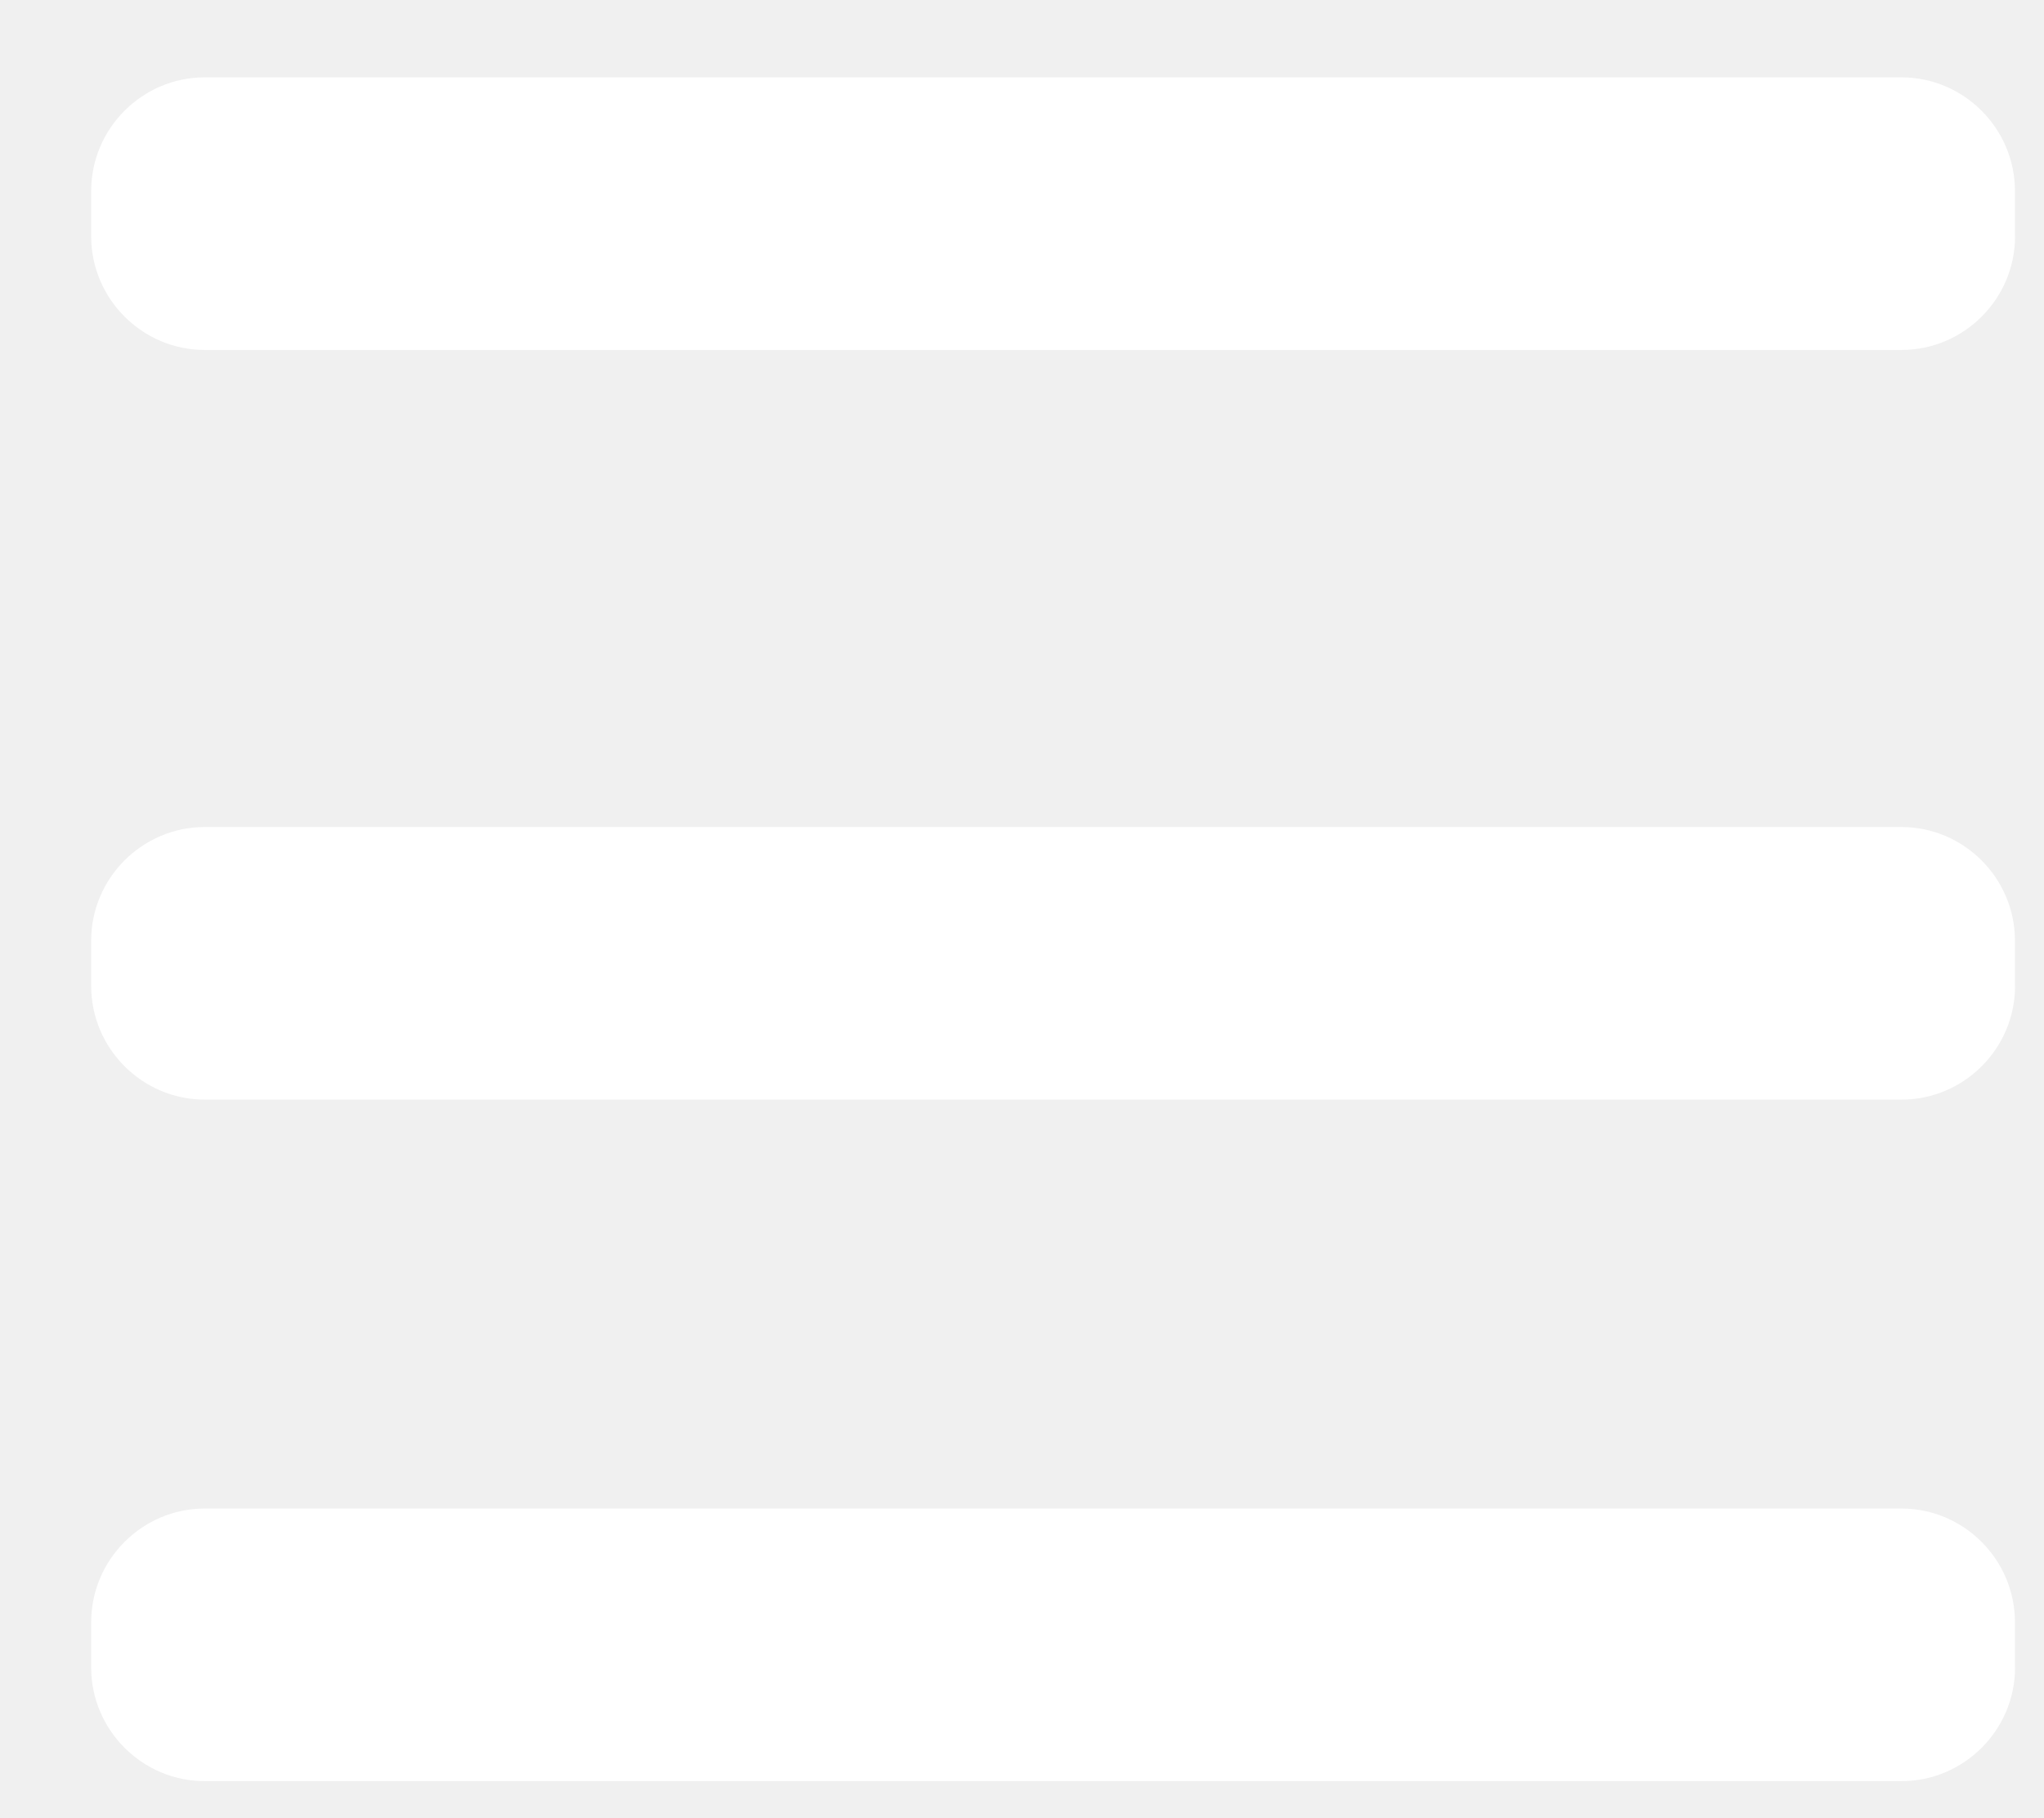
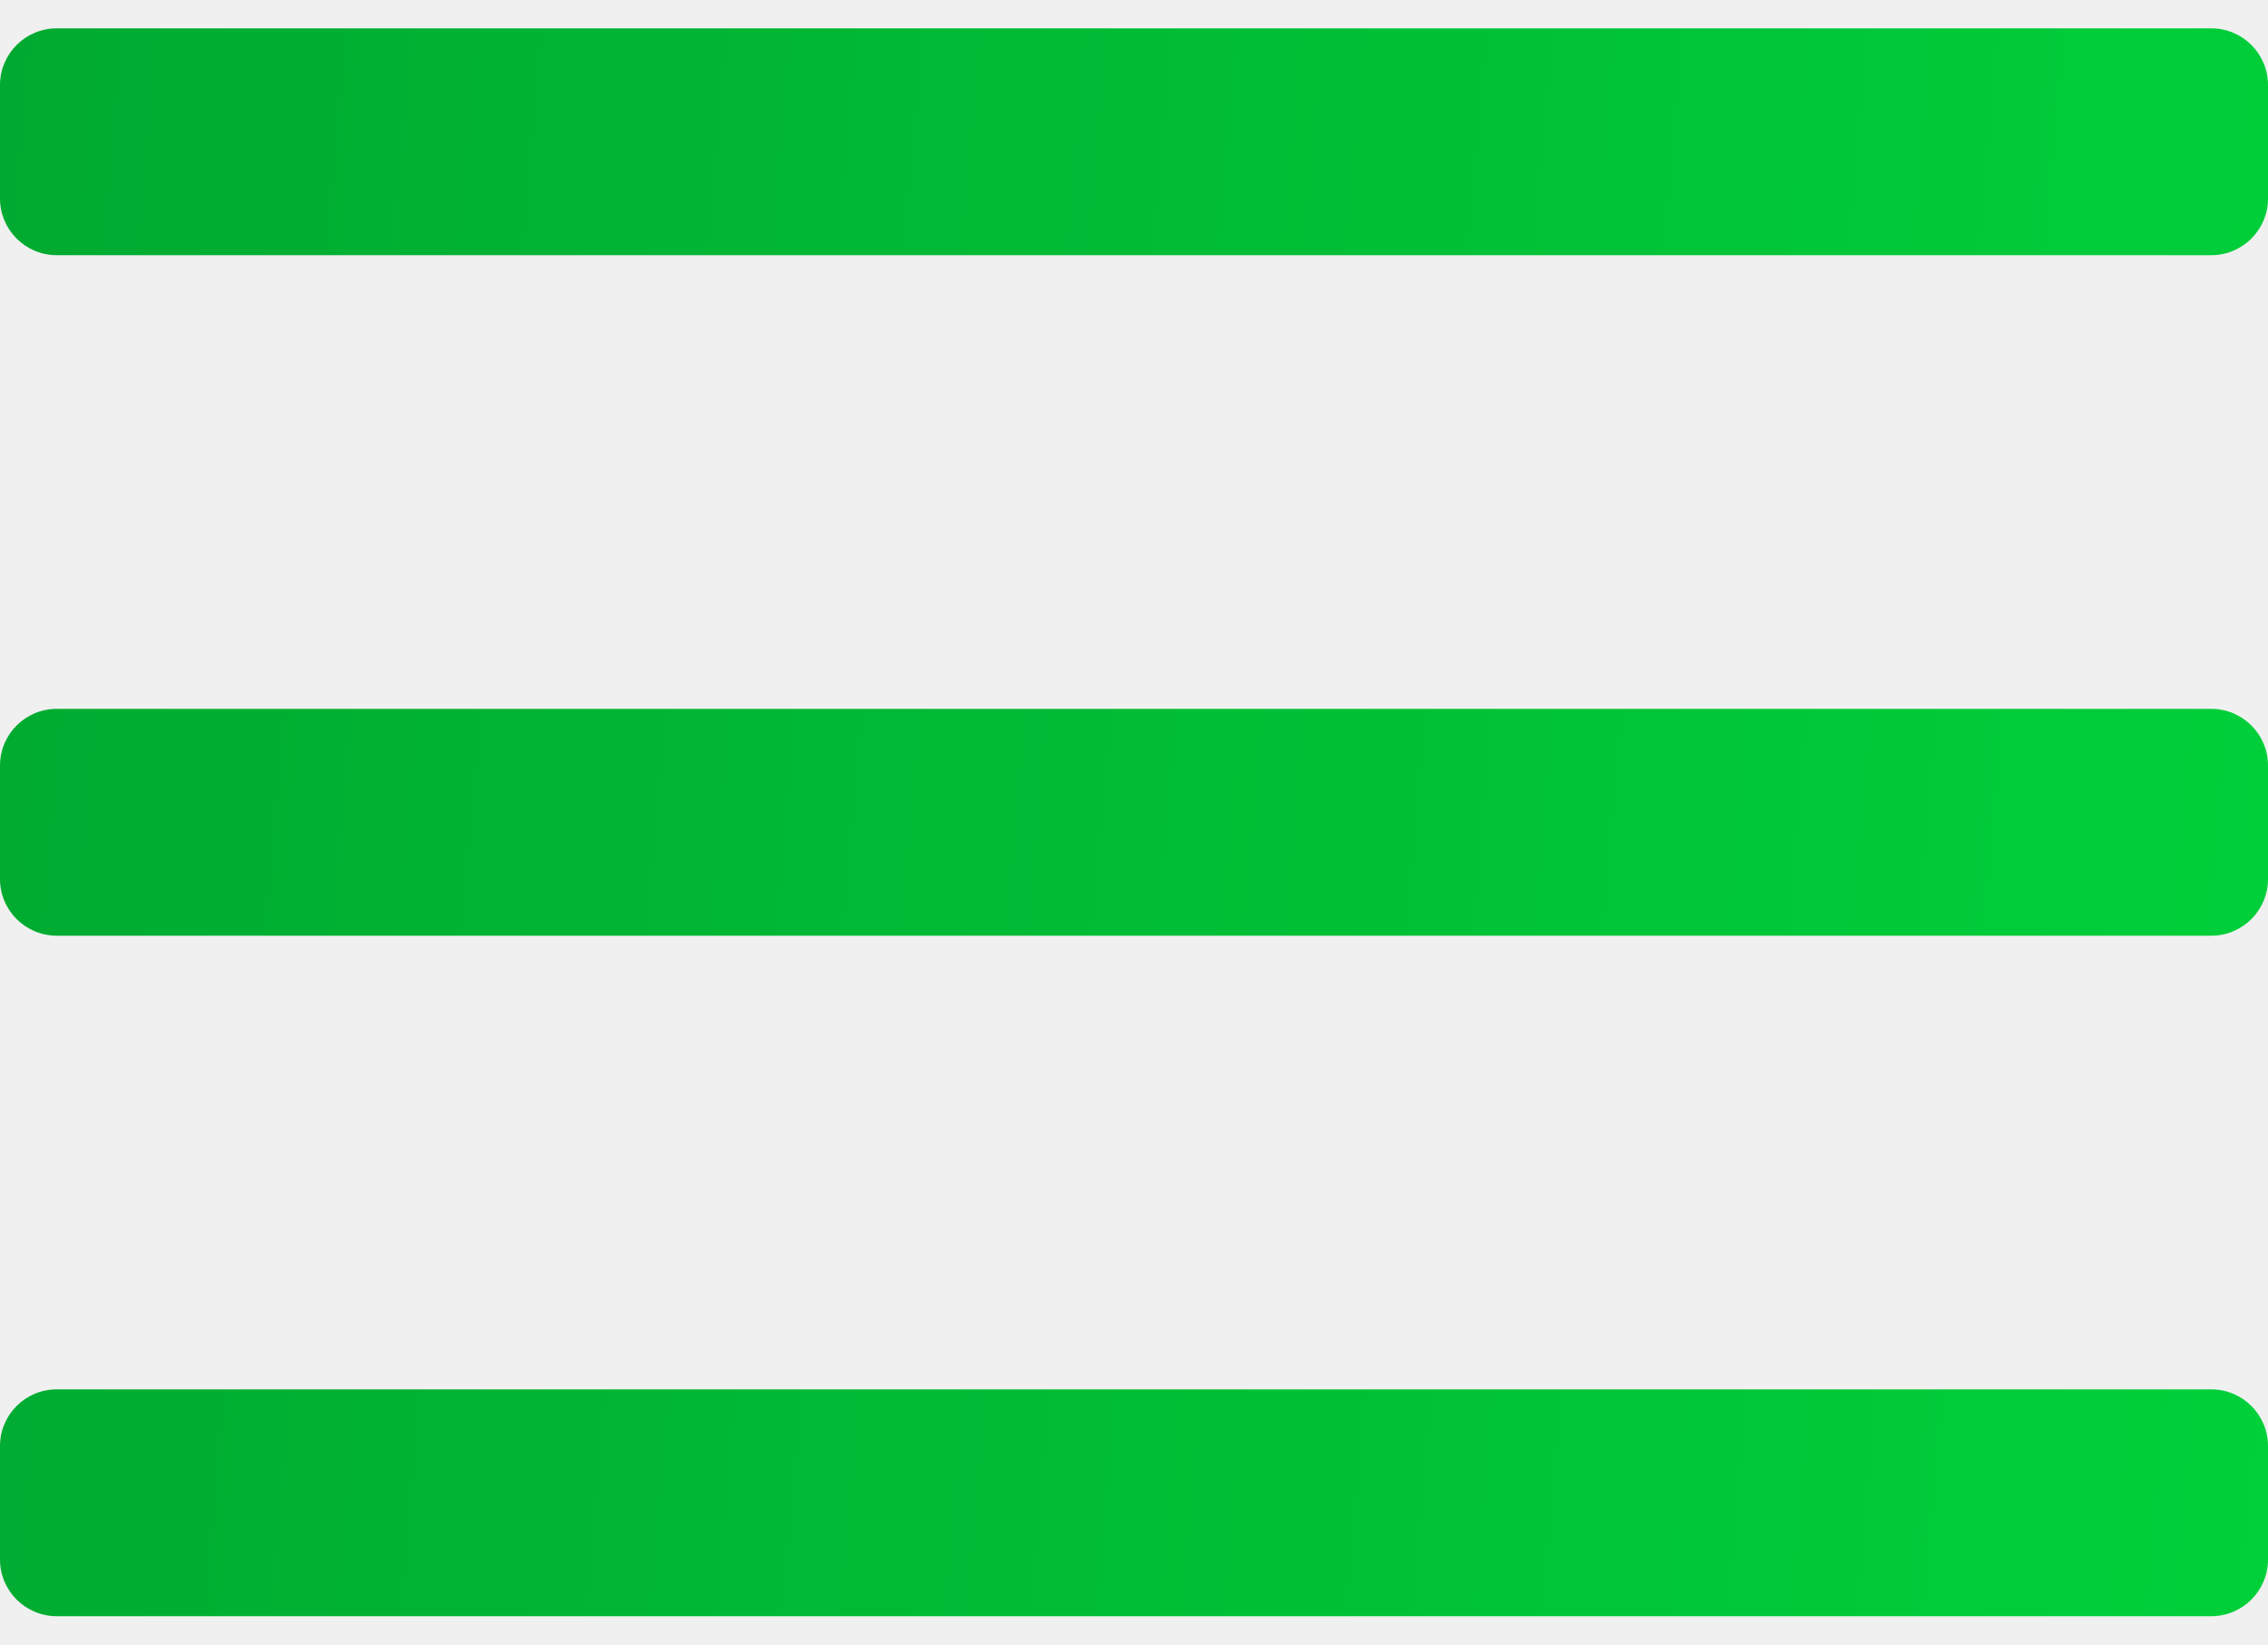
- <svg xmlns="http://www.w3.org/2000/svg" width="18" height="16" viewBox="0 0 18 16" fill="none">
-   <path d="M17.745 8.681C17.745 9.231 17.295 9.681 16.745 9.681H1.803C1.253 9.681 0.803 9.231 0.803 8.681V8.281C0.803 7.731 1.253 7.281 1.803 7.281H16.744C17.294 7.281 17.744 7.731 17.744 8.281V8.681H17.745Z" fill="white" />
-   <path d="M17.745 14.681C17.745 15.231 17.295 15.681 16.745 15.681H1.803C1.253 15.681 0.803 15.231 0.803 14.681V14.281C0.803 13.731 1.253 13.281 1.803 13.281H16.744C17.294 13.281 17.744 13.731 17.744 14.281V14.681H17.745Z" fill="white" />
-   <path d="M17.745 2.081C17.745 2.631 17.295 3.081 16.745 3.081H1.803C1.253 3.081 0.803 2.631 0.803 2.081V1.681C0.803 1.131 1.253 0.681 1.803 0.681H16.744C17.294 0.681 17.744 1.131 17.744 1.681V2.081H17.745Z" fill="white" />
+ <svg xmlns="http://www.w3.org/2000/svg" width="40" height="29" viewBox="0 0 40 29" fill="none">
+   <path d="M0 1.5C0 0.948 0.448 0.5 1 0.5H39C39.552 0.5 40 0.948 40 1.5V3.5C40 4.052 39.552 4.5 39 4.5H1C0.448 4.5 0 4.052 0 3.5V1.5Z" fill="url(#paint0_linear_278_266)" />
+   <path d="M0 13.5C0 12.948 0.448 12.5 1 12.5H39C39.552 12.5 40 12.948 40 13.5V15.5C40 16.052 39.552 16.5 39 16.5H1C0.448 16.5 0 16.052 0 15.5V13.5Z" fill="url(#paint1_linear_278_266)" />
+   <path d="M0 25.5C0 24.948 0.448 24.5 1 24.5H39C39.552 24.5 40 24.948 40 25.5V27.5C40 28.052 39.552 28.5 39 28.5H1C0.448 28.5 0 28.052 0 27.5V25.5Z" fill="url(#paint2_linear_278_266)" />
+   <defs>
+     <linearGradient id="paint0_linear_278_266" x1="0" y1="0.5" x2="42.164" y2="4.265" gradientUnits="userSpaceOnUse">
+       <stop stop-color="#00AA30" />
+       <stop offset="1" stop-color="#00D03A" />
+     </linearGradient>
+     <linearGradient id="paint1_linear_278_266" x1="0" y1="0.5" x2="42.164" y2="4.265" gradientUnits="userSpaceOnUse">
+       <stop stop-color="#00AA30" />
+       <stop offset="1" stop-color="#00D03A" />
+     </linearGradient>
+     <linearGradient id="paint2_linear_278_266" x1="0" y1="0.5" x2="42.164" y2="4.265" gradientUnits="userSpaceOnUse">
+       <stop stop-color="#00AA30" />
+       <stop offset="1" stop-color="#00D03A" />
+     </linearGradient>
+   </defs>
</svg>
